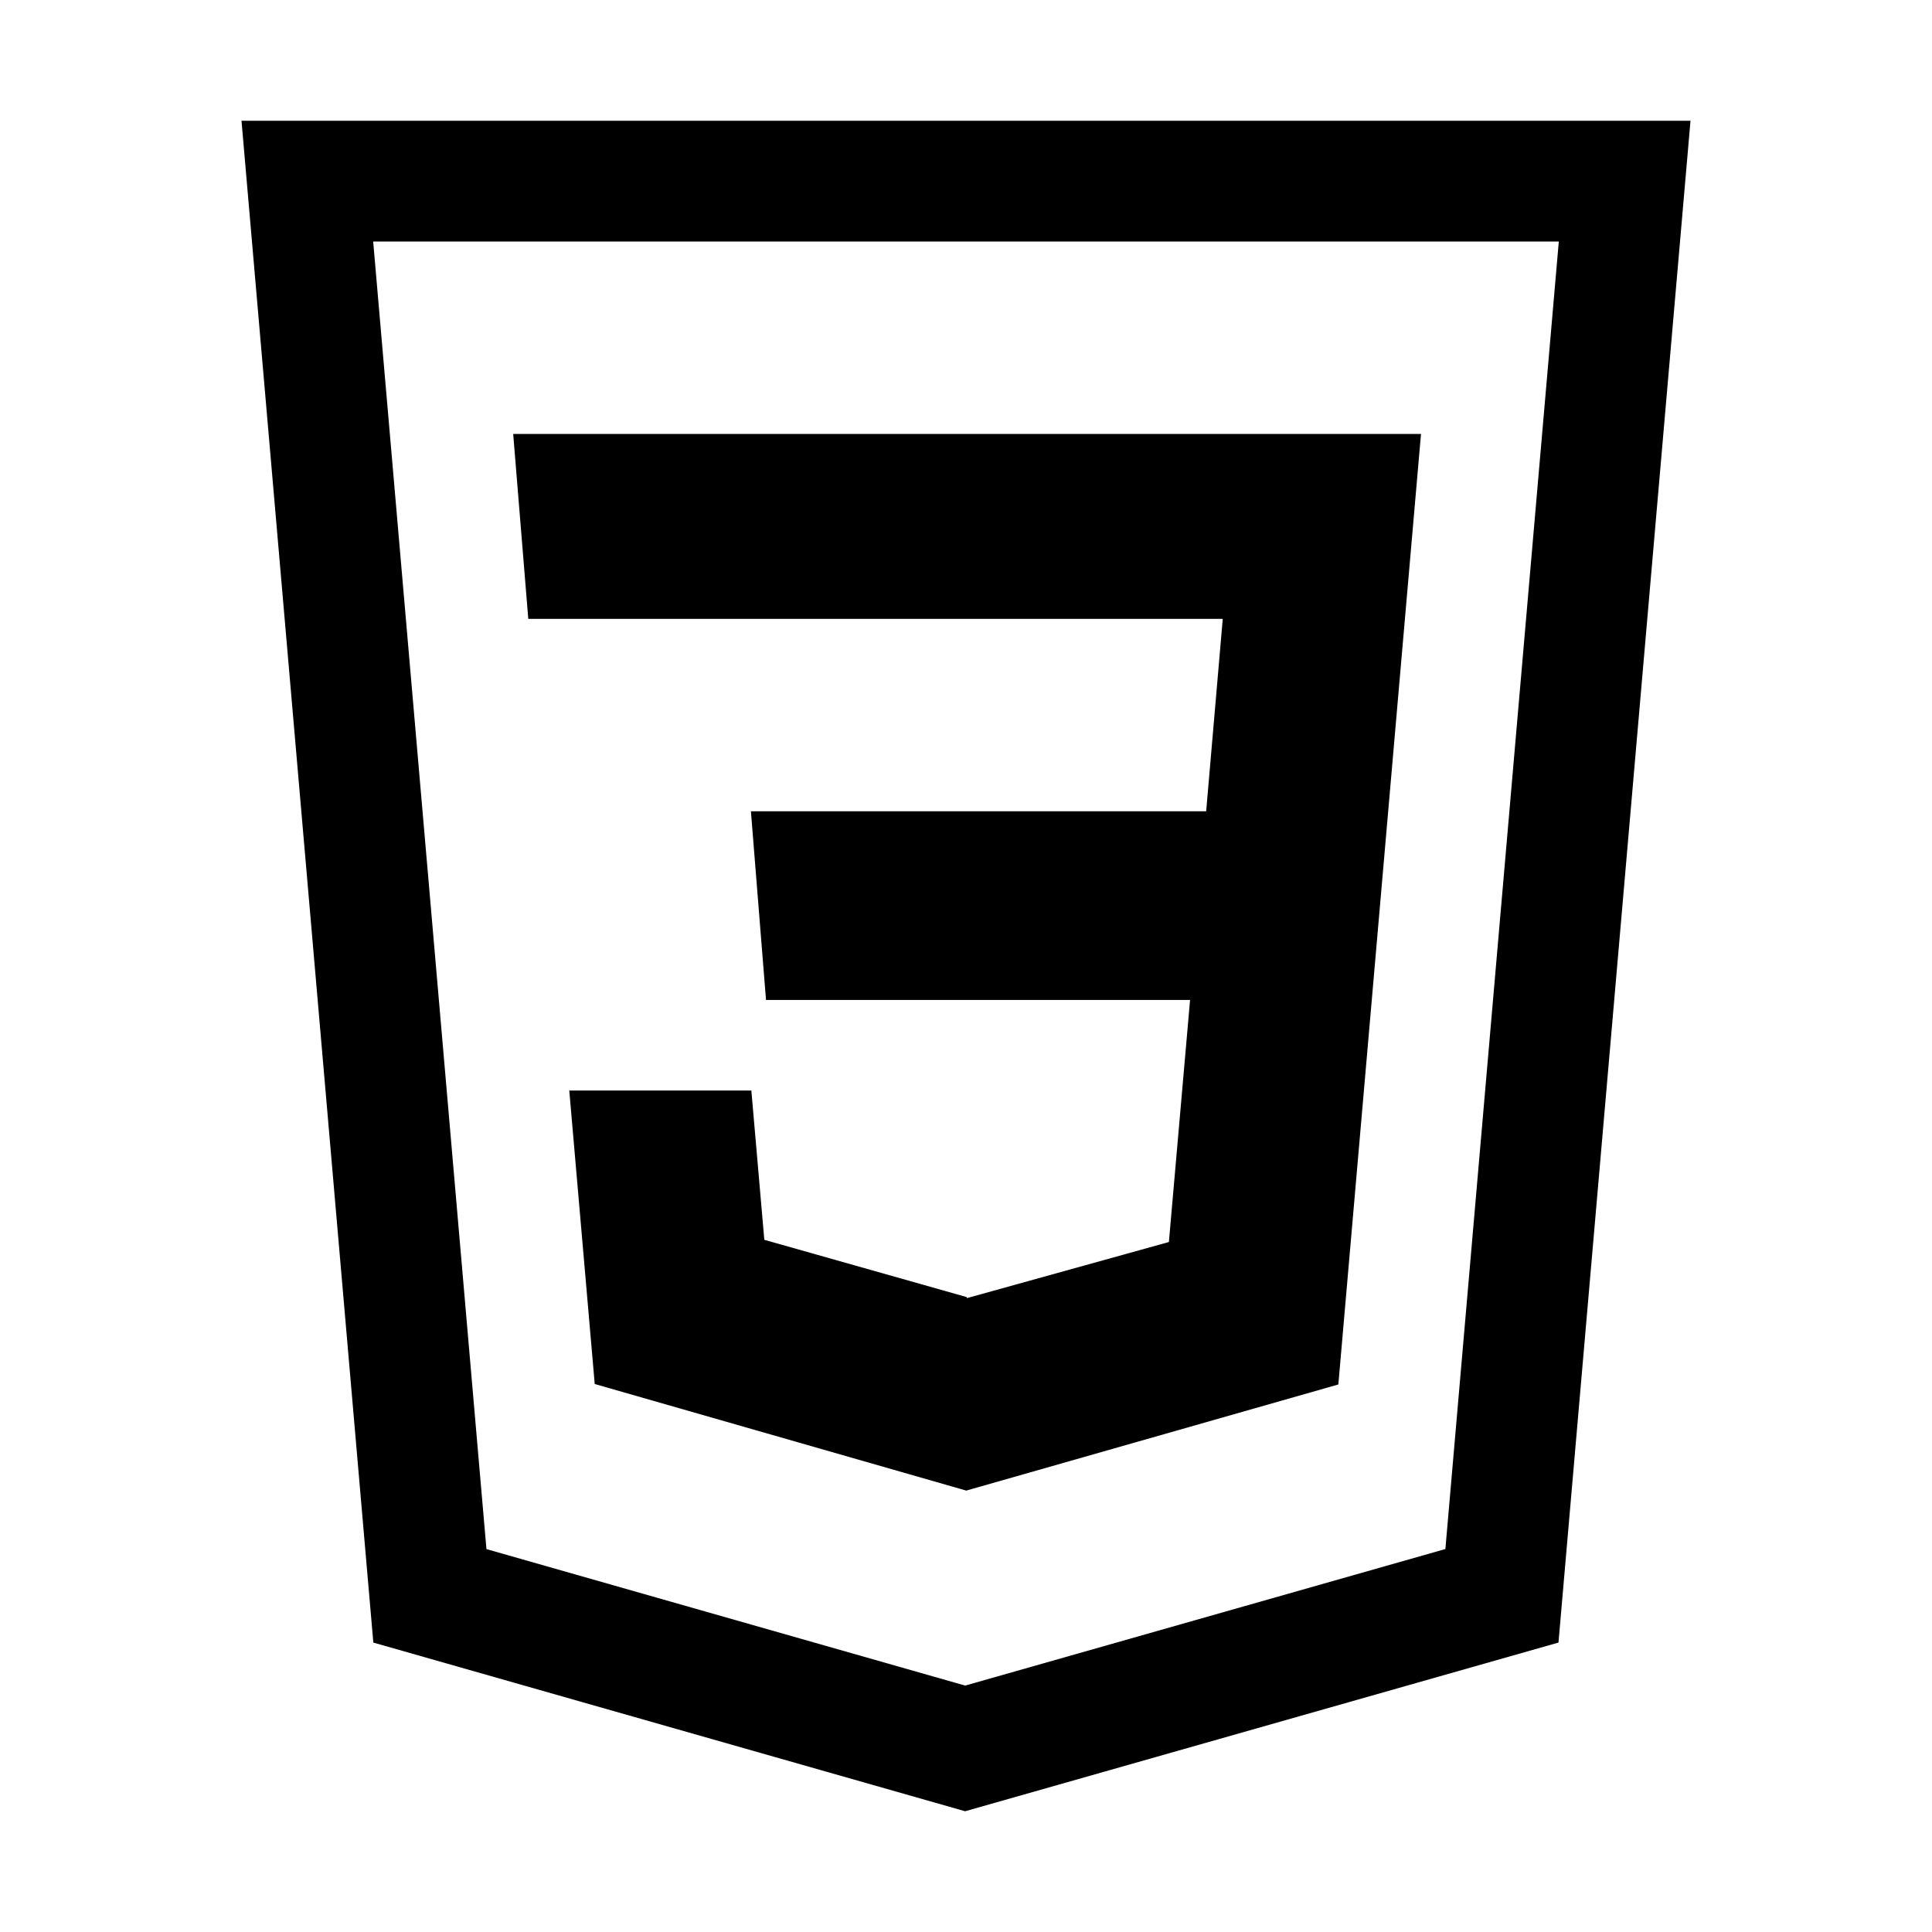
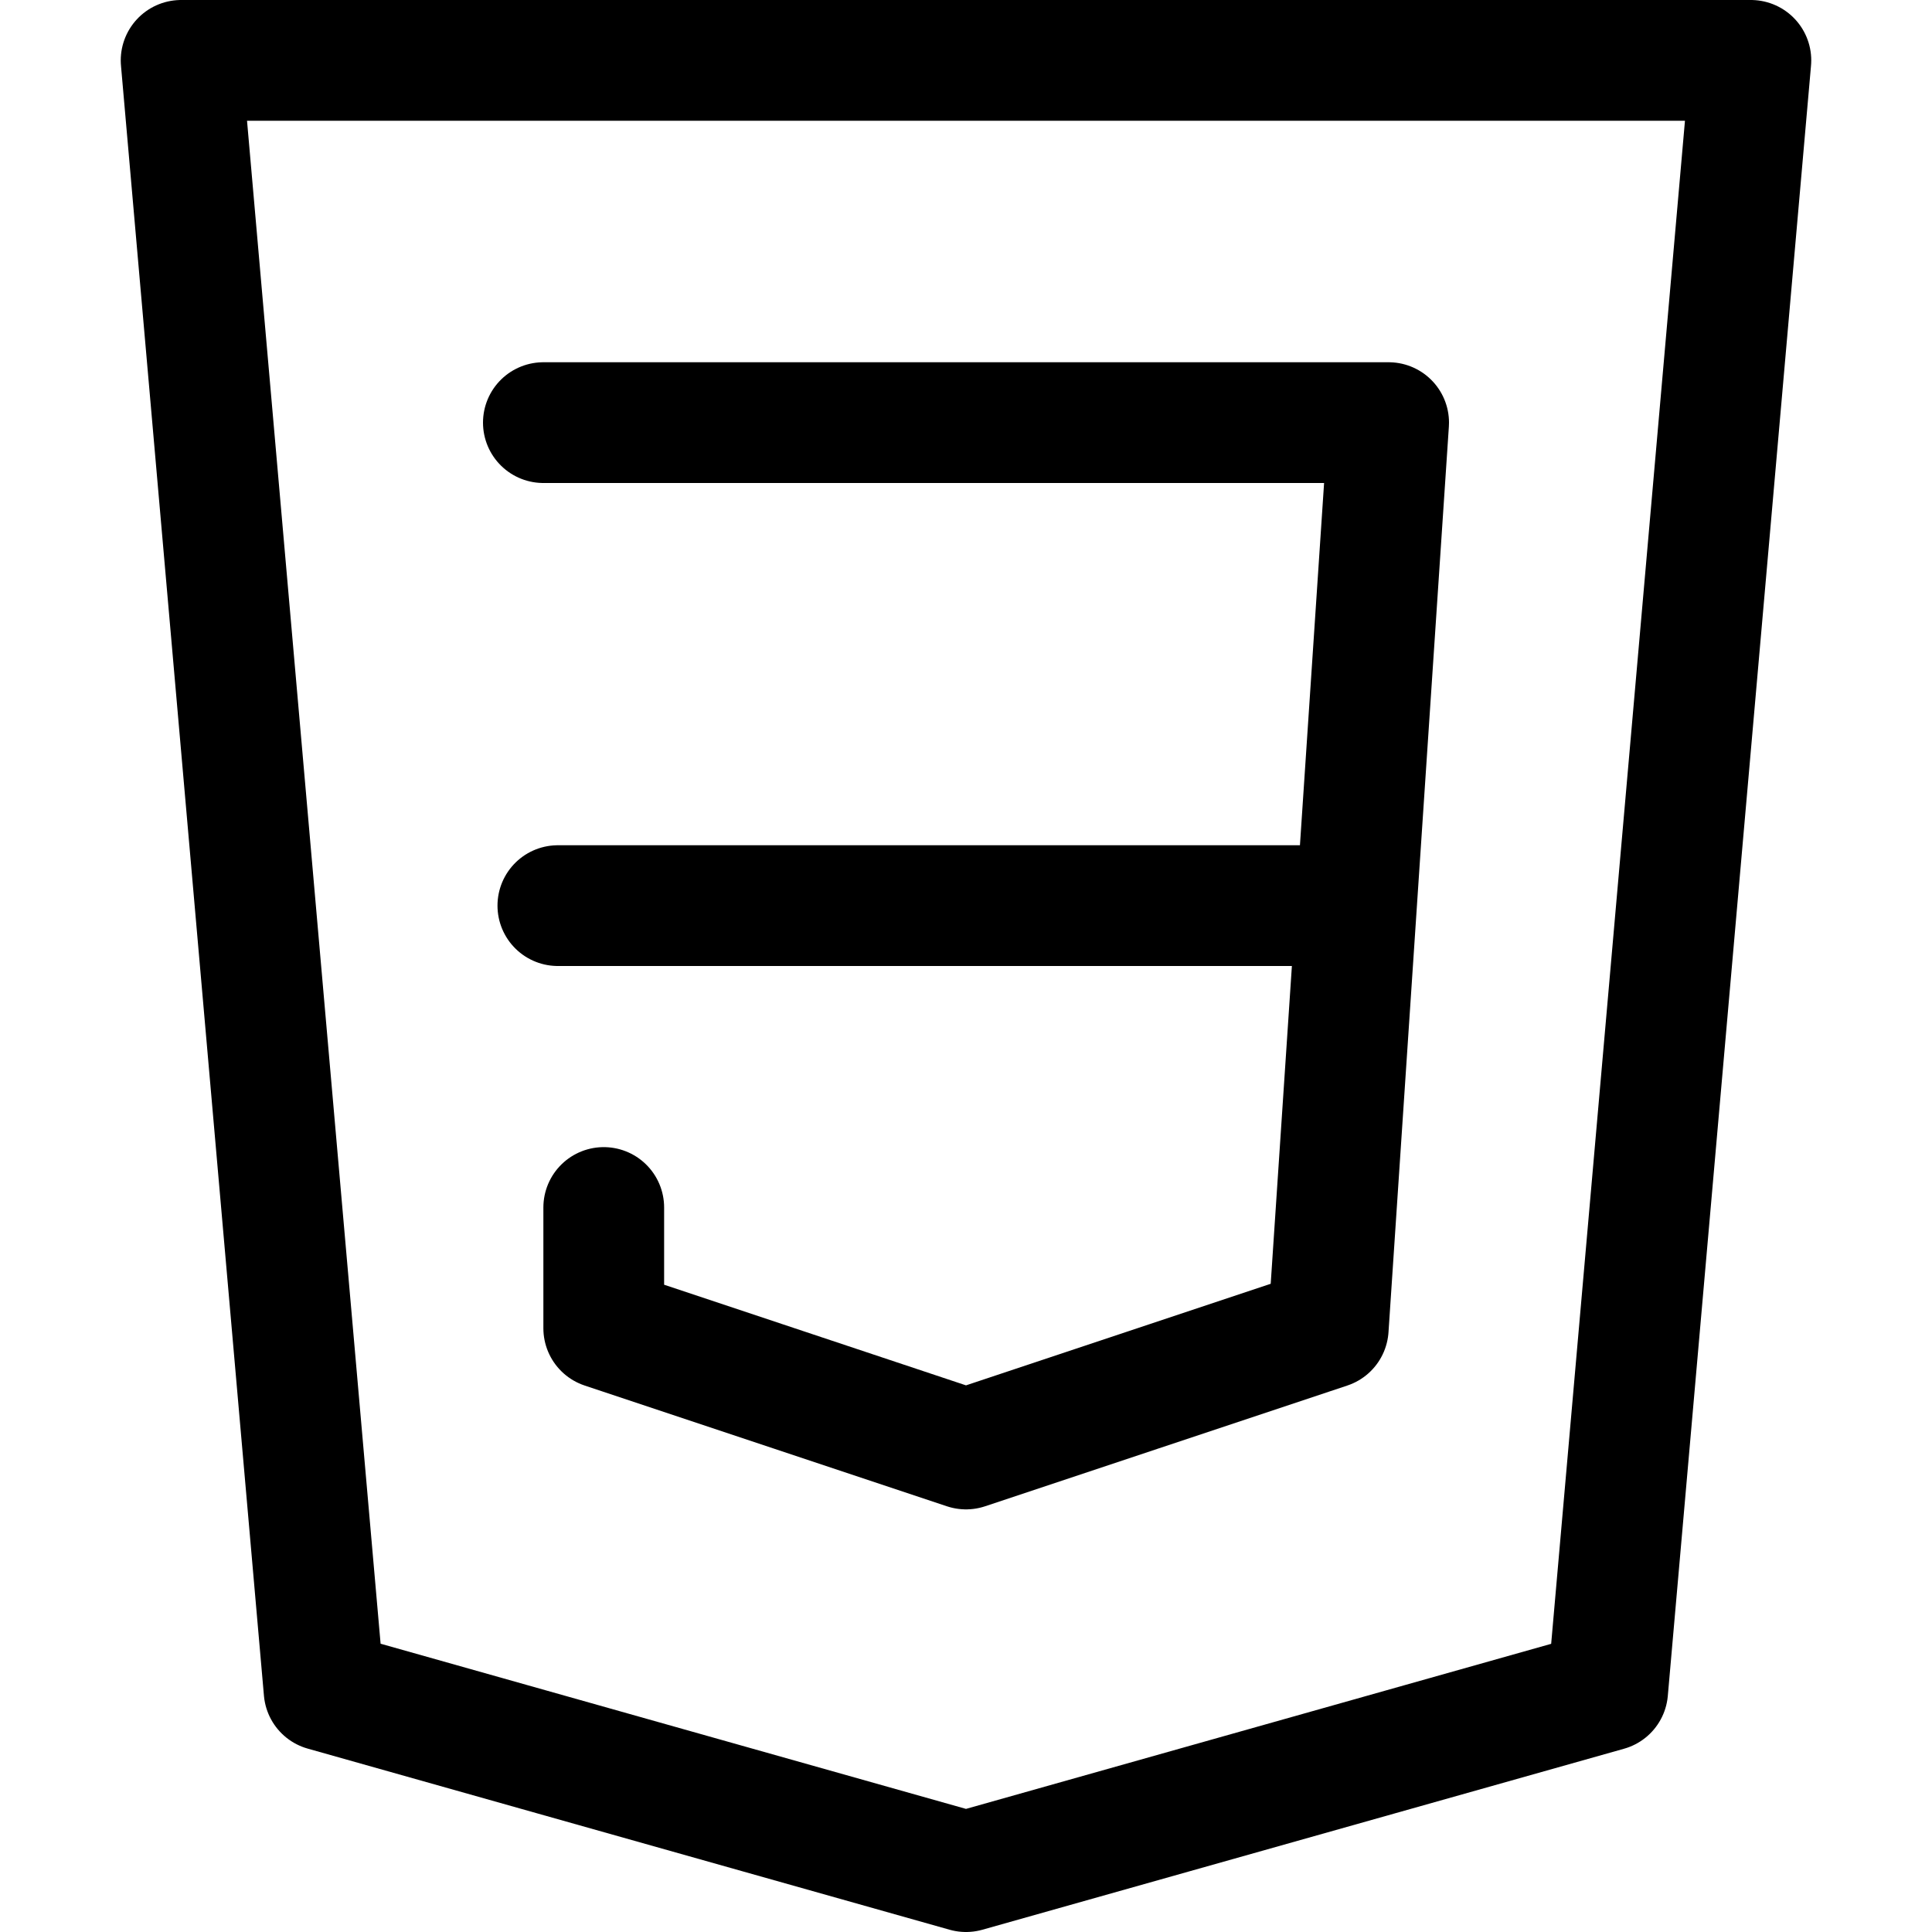
- <svg xmlns="http://www.w3.org/2000/svg" width="512" height="512" viewBox="0 0 512 512">
-   <path d="M354.676 366.898l-98.608 28.125-98.458-28.248L150.864 289h48.253l3.433 39.563 53.586 15.163.132.273h.034l53.467-14.852L315.381 265H203l-4-50h120.646l4.396-51H140l-4-49h240.58l-21.904 251.898z" />
-   <path d="M64 32l34.936 403.301L255.769 480l157.245-44.705L448 32H64zm319.041 378.51l-127.262 36.187-126.867-36.169L98.896 64H413.1l-30.059 346.51z" />
+ <svg xmlns="http://www.w3.org/2000/svg" viewBox="0 0 16 16">
+   <g fill="none" stroke="#000" stroke-linecap="round" stroke-linejoin="round" stroke-miterlimit="10">
+     <path d="M1.5.5L2.684 14 8 15.5l5.314-1.499L14.5.5z" />
+     <path d="M4.5 3.5h7L11 11l-3 1-3-1v-1M11.23 7.5H4.62" />
+   </g>
</svg>
